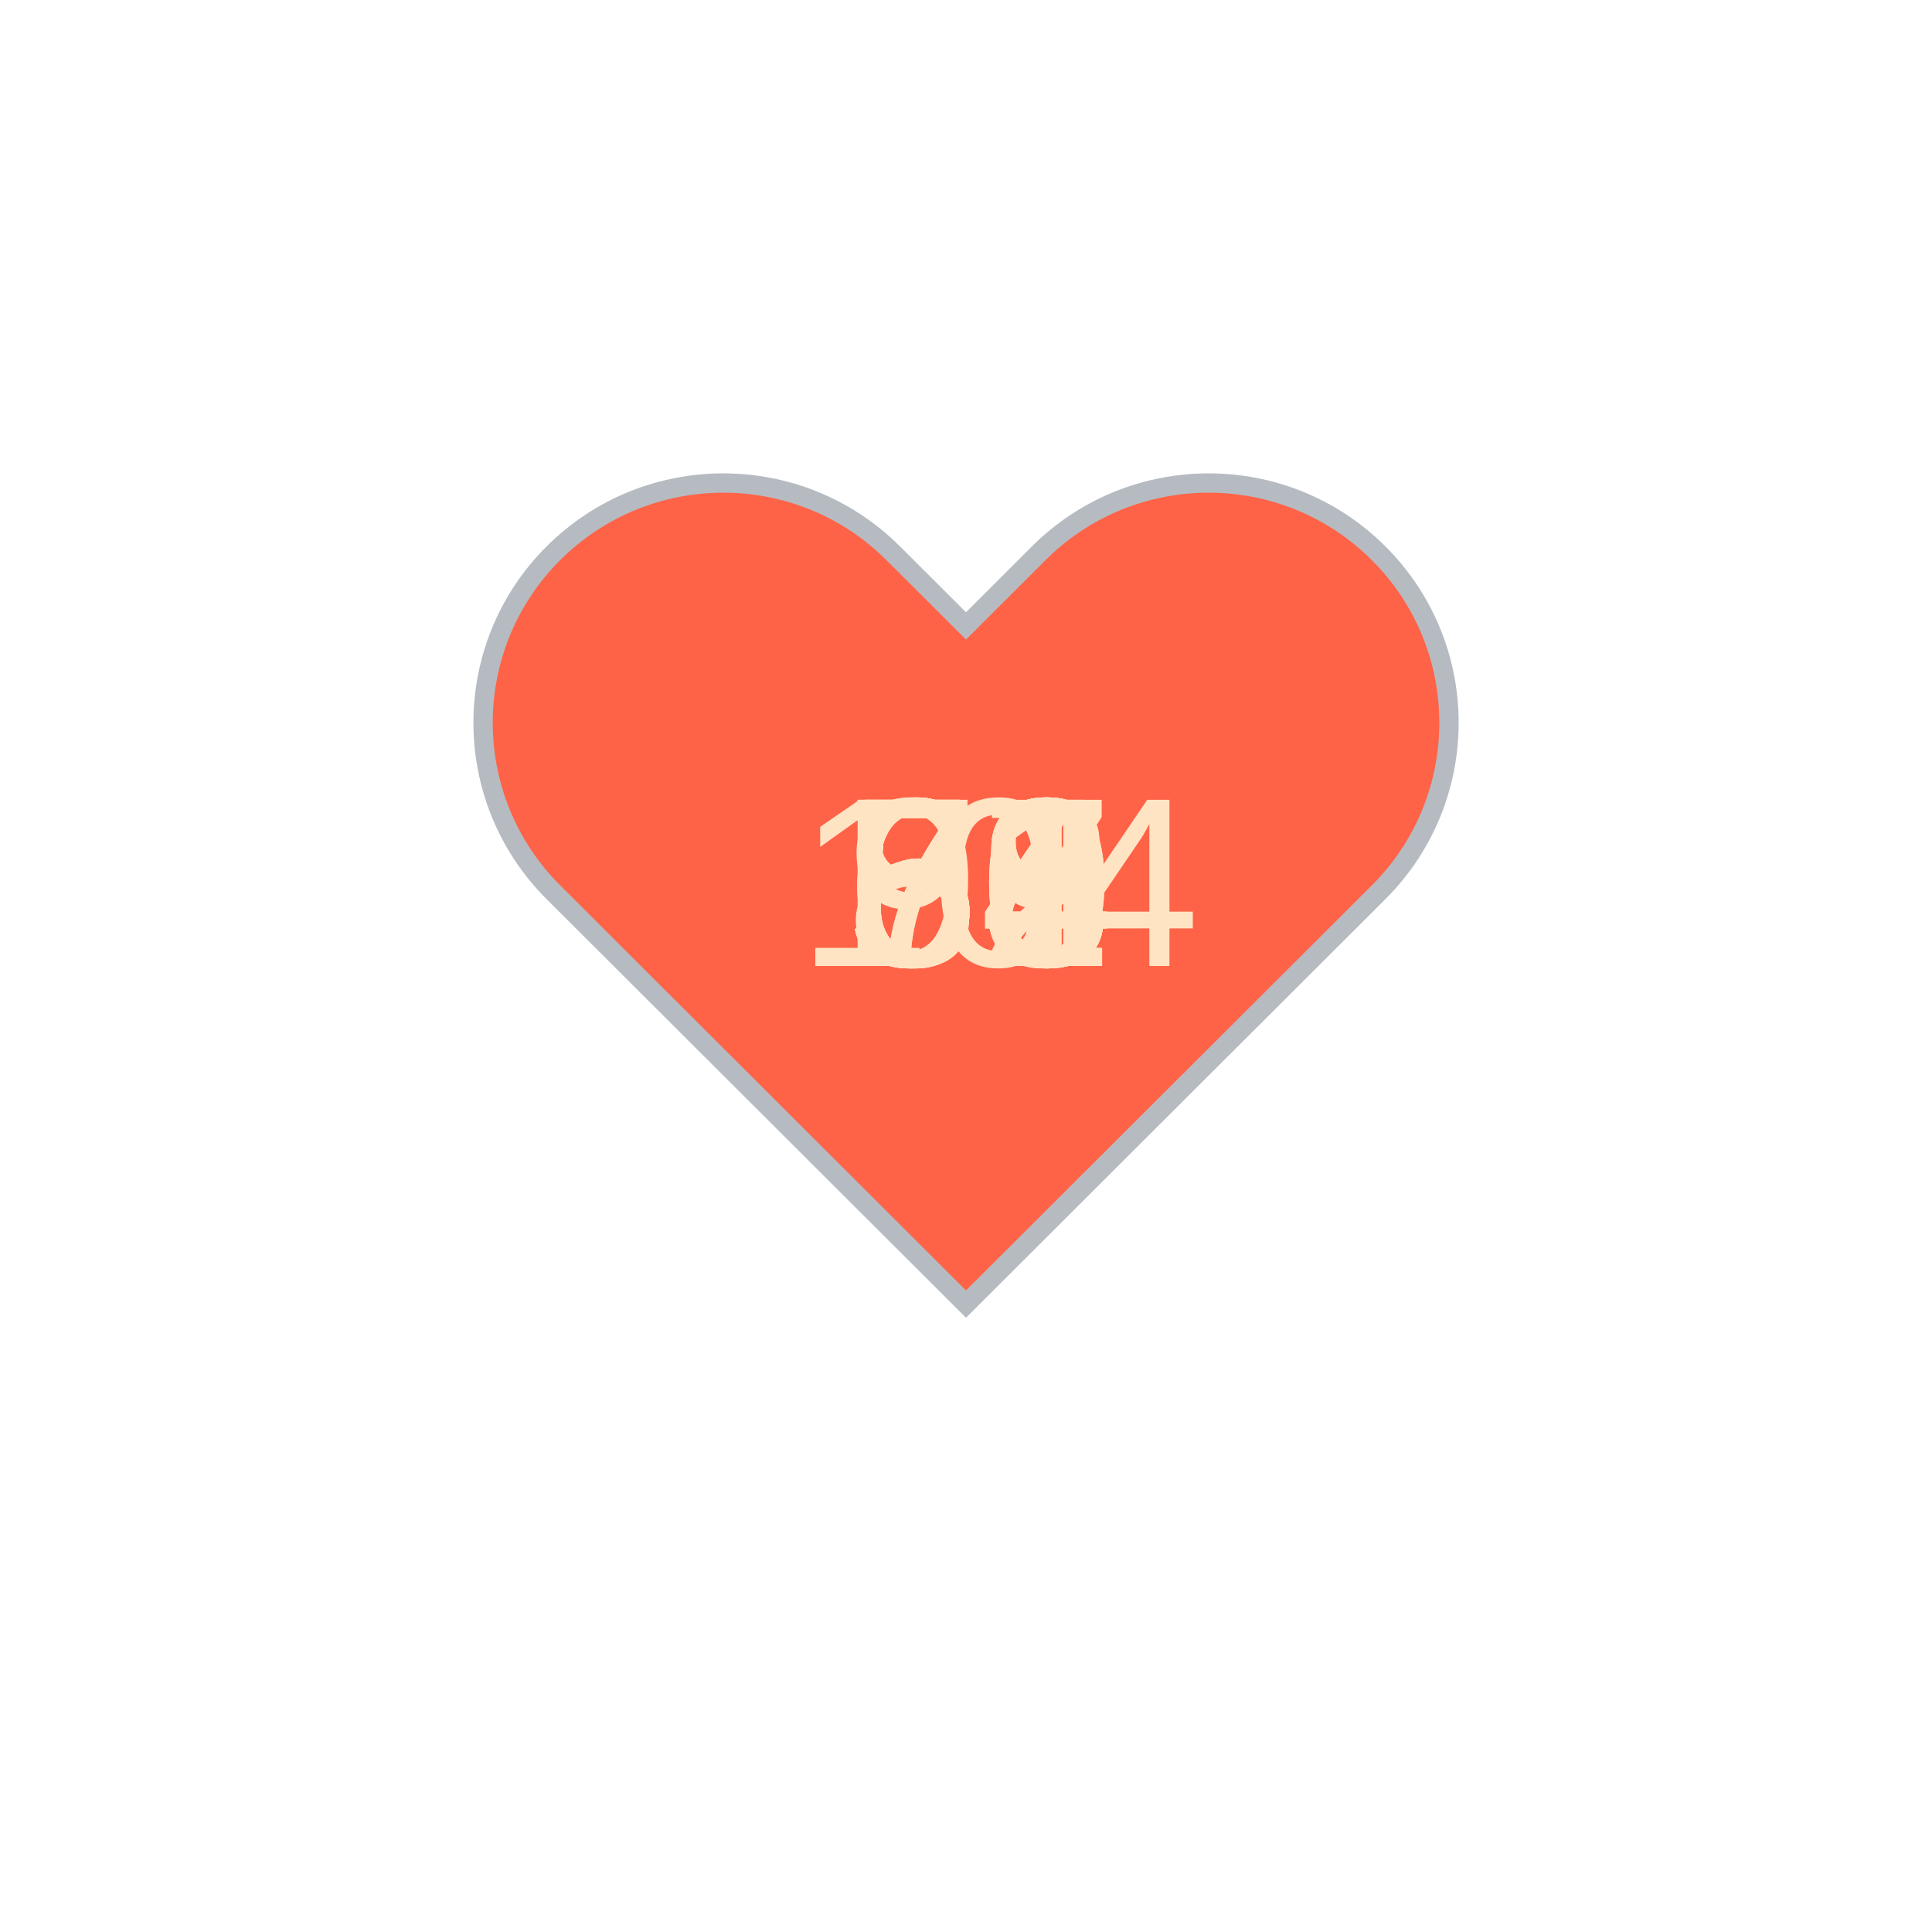
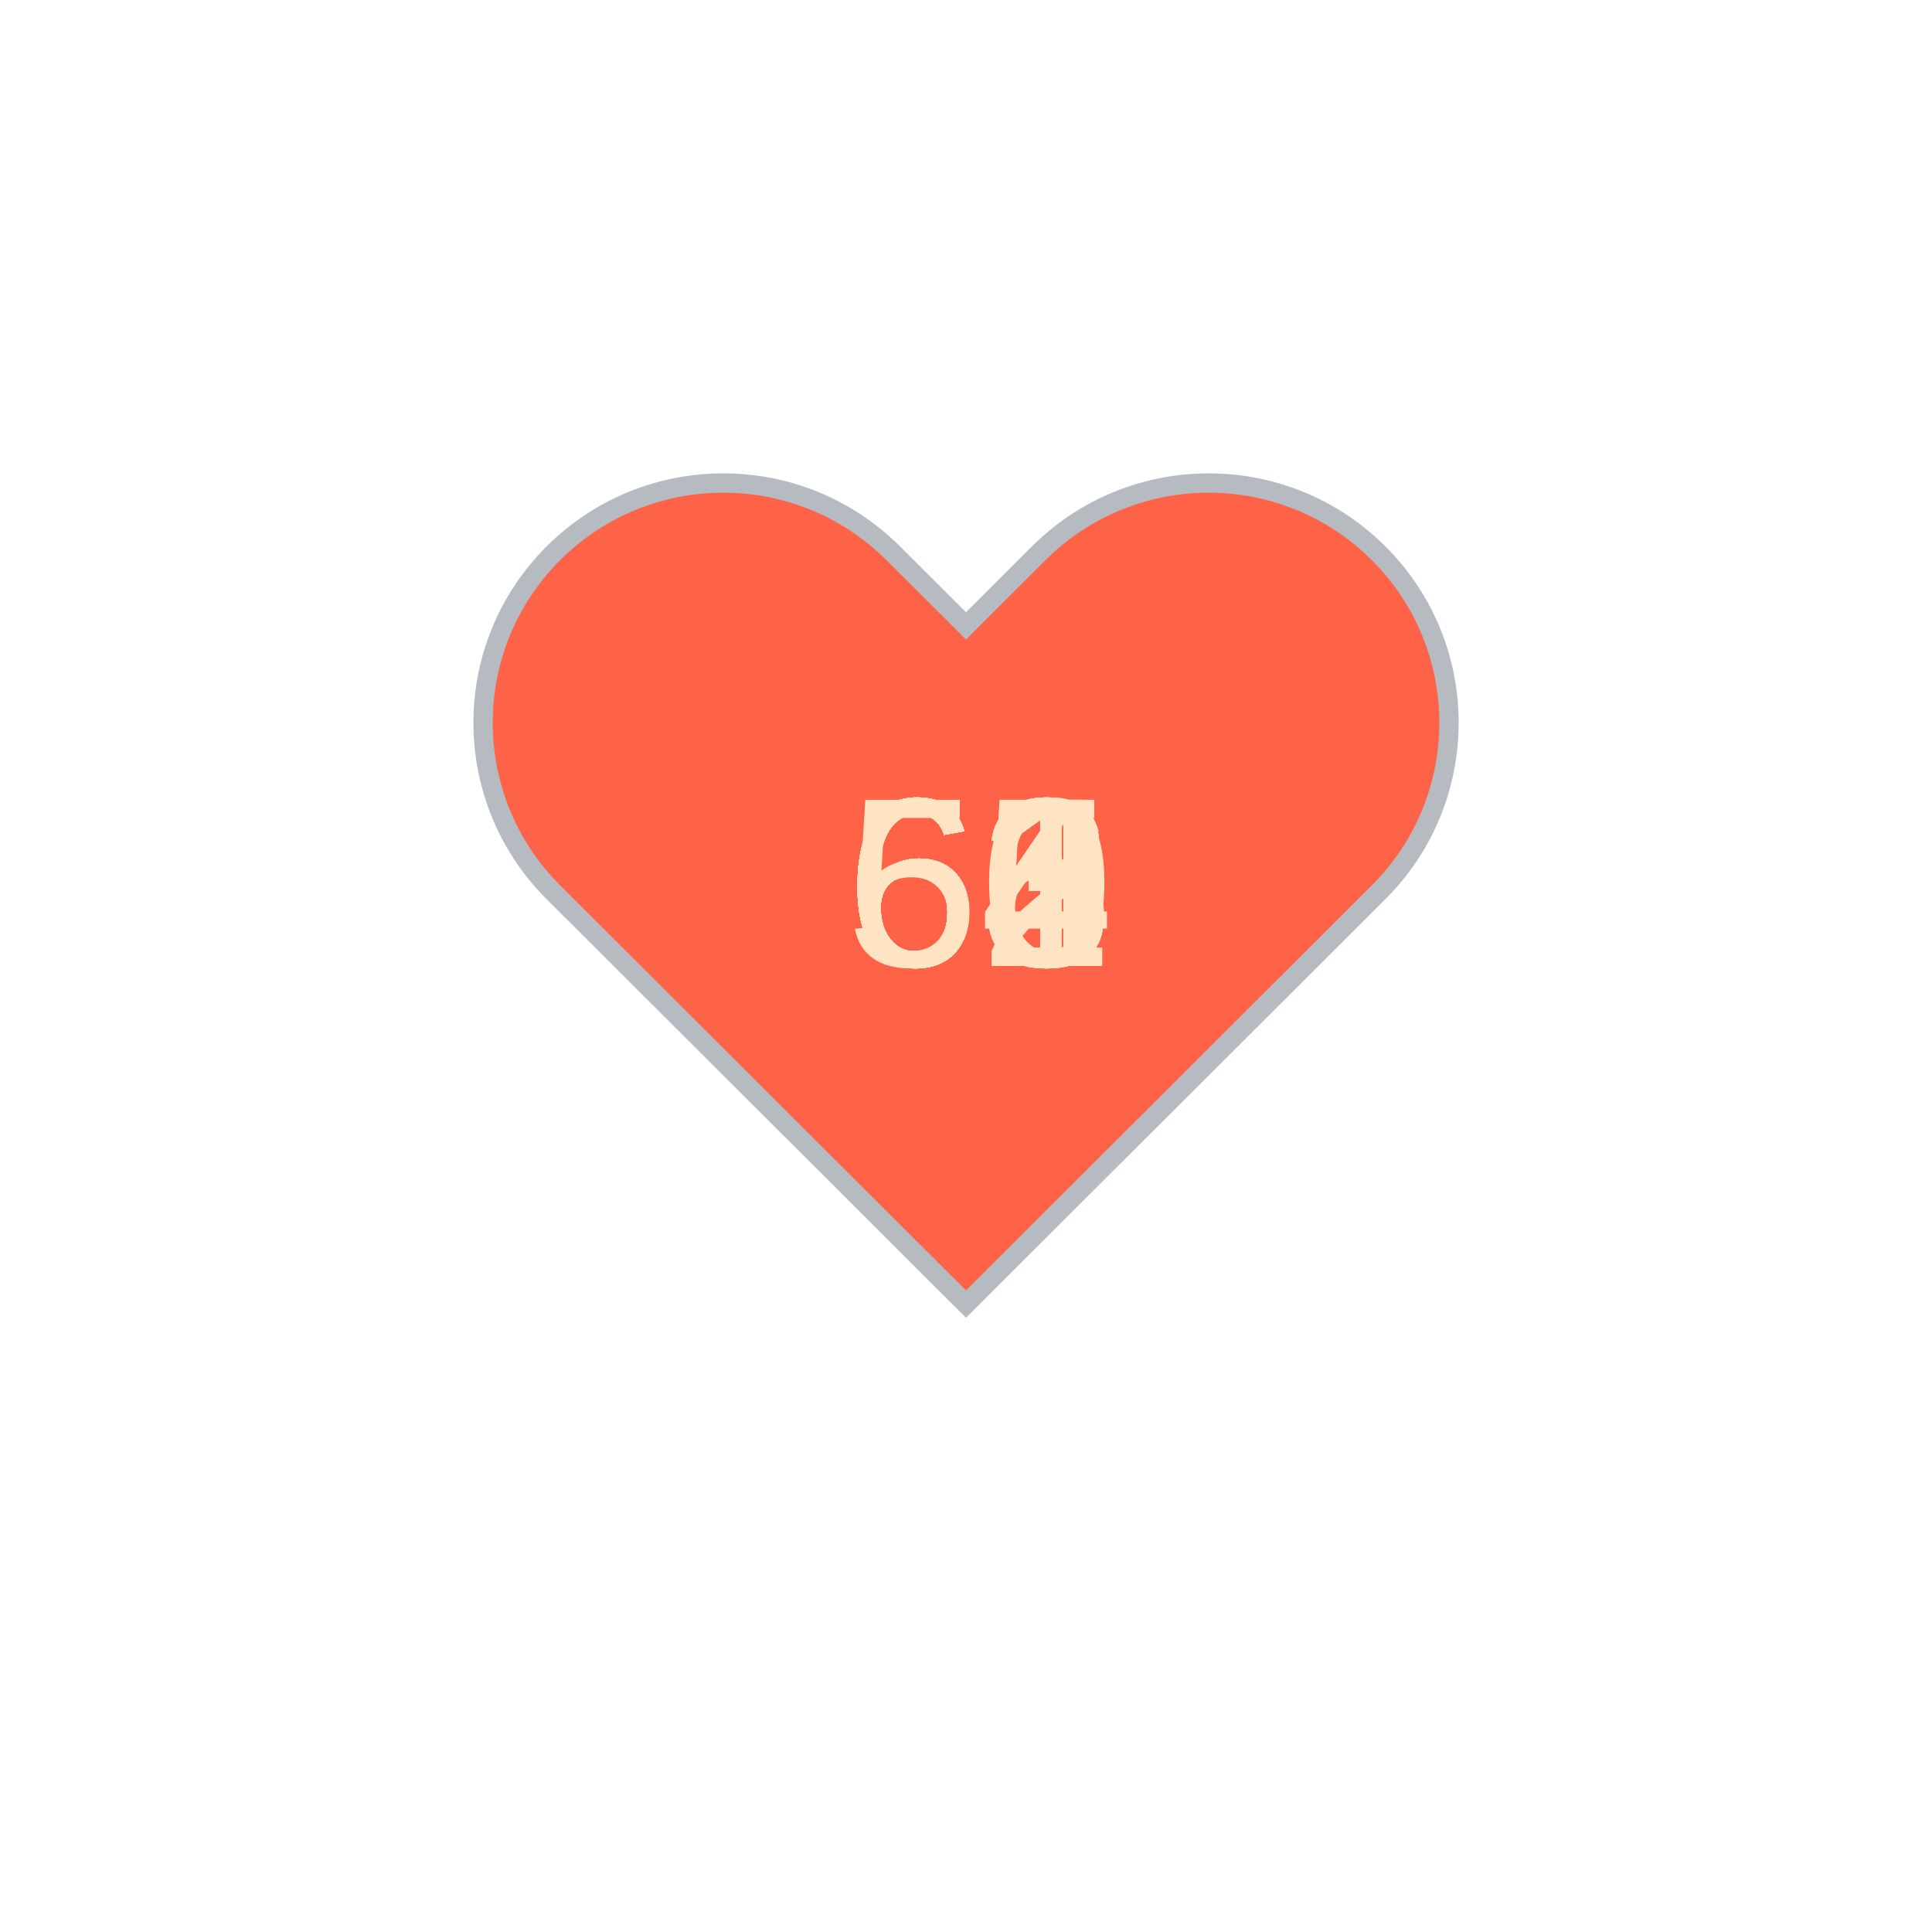
<svg xmlns="http://www.w3.org/2000/svg" baseProfile="full" height="150" version="1.1" viewBox="0,0,200,200" width="150">
  <defs />
  <g transform="translate(100 100)">
    <path d="M92.71,7.27L92.71,7.27c-9.71-9.69-25.46-9.69-35.18,0L50,14.79l-7.54-7.52C32.75-2.42,17-2.42,7.29,7.27v0 c-9.71,9.69-9.71,25.41,0,35.1L50,85l42.71-42.63C102.43,32.68,102.43,16.96,92.71,7.27z" fill="tomato" stroke="#B6BBC1" stroke-width="2" transform="translate(-50 -50)" />
    <animateTransform additive="sum" attributeName="transform" dur="1.2s" repeatCount="indefinite" type="scale" values="1; 1.5; 1.25; 1.5; 1.5; 1;" />
-     <text fill="bisque" style="font-size:25px; font-family:Arial" transform="translate(-12.5 0)">62<animate attributeName="visibility" dur="18.0s" keyTimes="0;0.07;0.13;0.2;0.27;0.33;0.4;0.47;0.53;0.6;0.67;0.73;0.8;0.87;0.93;1.0" repeatCount="indefinite" values="visible;hidden;hidden;hidden;hidden;hidden;hidden;hidden;hidden;hidden;hidden;hidden;hidden;hidden;hidden;hidden" />
+     <text fill="bisque" style="font-size:25px; font-family:Arial" transform="translate(-12.5 0)">60<animate attributeName="visibility" dur="18.0s" keyTimes="0;0.07;0.13;0.2;0.27;0.33;0.4;0.47;0.53;0.6;0.67;0.73;0.8;0.87;0.93;1.0" repeatCount="indefinite" values="visible;hidden;hidden;hidden;hidden;hidden;hidden;hidden;hidden;hidden;hidden;hidden;hidden;hidden;hidden;hidden" />
    </text>
-     <text fill="bisque" style="font-size:25px; font-family:Arial" transform="translate(-12.5 0)">68<animate attributeName="visibility" dur="18.0s" keyTimes="0;0.07;0.13;0.2;0.27;0.33;0.4;0.47;0.53;0.6;0.67;0.73;0.8;0.87;0.93;1.0" repeatCount="indefinite" values="hidden;visible;hidden;hidden;hidden;hidden;hidden;hidden;hidden;hidden;hidden;hidden;hidden;hidden;hidden;hidden" />
+     <text fill="bisque" style="font-size:25px; font-family:Arial" transform="translate(-12.5 0)">55<animate attributeName="visibility" dur="18.0s" keyTimes="0;0.07;0.13;0.2;0.27;0.33;0.4;0.47;0.53;0.6;0.67;0.73;0.8;0.87;0.93;1.0" repeatCount="indefinite" values="hidden;visible;hidden;hidden;hidden;hidden;hidden;hidden;hidden;hidden;hidden;hidden;hidden;hidden;hidden;hidden" />
    </text>
-     <text fill="bisque" style="font-size:25px; font-family:Arial" transform="translate(-12.5 0)">88<animate attributeName="visibility" dur="18.0s" keyTimes="0;0.07;0.13;0.2;0.27;0.33;0.4;0.47;0.53;0.6;0.67;0.73;0.8;0.87;0.93;1.0" repeatCount="indefinite" values="hidden;hidden;visible;hidden;hidden;hidden;hidden;hidden;hidden;hidden;hidden;hidden;hidden;hidden;hidden;hidden" />
+     <text fill="bisque" style="font-size:25px; font-family:Arial" transform="translate(-12.5 0)">61<animate attributeName="visibility" dur="18.0s" keyTimes="0;0.07;0.13;0.2;0.27;0.33;0.4;0.47;0.53;0.6;0.67;0.73;0.8;0.87;0.93;1.0" repeatCount="indefinite" values="hidden;hidden;visible;hidden;hidden;hidden;hidden;hidden;hidden;hidden;hidden;hidden;hidden;hidden;hidden;hidden" />
    </text>
-     <text fill="bisque" style="font-size:25px; font-family:Arial" transform="translate(-17.5 0)">104<animate attributeName="visibility" dur="18.0s" keyTimes="0;0.07;0.13;0.2;0.27;0.33;0.4;0.47;0.53;0.6;0.67;0.73;0.8;0.87;0.93;1.0" repeatCount="indefinite" values="hidden;hidden;hidden;visible;hidden;hidden;hidden;hidden;hidden;hidden;hidden;hidden;hidden;hidden;hidden;hidden" />
+     <text fill="bisque" style="font-size:25px; font-family:Arial" transform="translate(-12.5 0)">65<animate attributeName="visibility" dur="18.0s" keyTimes="0;0.07;0.13;0.2;0.27;0.33;0.4;0.47;0.53;0.6;0.67;0.73;0.8;0.87;0.93;1.0" repeatCount="indefinite" values="hidden;hidden;hidden;visible;hidden;hidden;hidden;hidden;hidden;hidden;hidden;hidden;hidden;hidden;hidden;hidden" />
    </text>
-     <text fill="bisque" style="font-size:25px; font-family:Arial" transform="translate(-12.5 0)">99<animate attributeName="visibility" dur="18.0s" keyTimes="0;0.07;0.13;0.2;0.27;0.33;0.4;0.47;0.53;0.6;0.67;0.73;0.8;0.87;0.93;1.0" repeatCount="indefinite" values="hidden;hidden;hidden;hidden;visible;hidden;hidden;hidden;hidden;hidden;hidden;hidden;hidden;hidden;hidden;hidden" />
+     <text fill="bisque" style="font-size:25px; font-family:Arial" transform="translate(-12.5 0)">64<animate attributeName="visibility" dur="18.0s" keyTimes="0;0.07;0.13;0.2;0.27;0.33;0.4;0.47;0.53;0.6;0.67;0.73;0.8;0.87;0.93;1.0" repeatCount="indefinite" values="hidden;hidden;hidden;hidden;visible;hidden;hidden;hidden;hidden;hidden;hidden;hidden;hidden;hidden;hidden;hidden" />
    </text>
-     <text fill="bisque" style="font-size:25px; font-family:Arial" transform="translate(-12.5 0)">74<animate attributeName="visibility" dur="18.0s" keyTimes="0;0.07;0.13;0.2;0.27;0.33;0.4;0.47;0.53;0.6;0.67;0.73;0.8;0.87;0.93;1.0" repeatCount="indefinite" values="hidden;hidden;hidden;hidden;hidden;visible;hidden;hidden;hidden;hidden;hidden;hidden;hidden;hidden;hidden;hidden" />
+     <text fill="bisque" style="font-size:25px; font-family:Arial" transform="translate(-12.5 0)">66<animate attributeName="visibility" dur="18.0s" keyTimes="0;0.07;0.13;0.2;0.27;0.33;0.4;0.47;0.53;0.6;0.67;0.73;0.8;0.87;0.93;1.0" repeatCount="indefinite" values="hidden;hidden;hidden;hidden;hidden;visible;hidden;hidden;hidden;hidden;hidden;hidden;hidden;hidden;hidden;hidden" />
    </text>
-     <text fill="bisque" style="font-size:25px; font-family:Arial" transform="translate(-12.5 0)">70<animate attributeName="visibility" dur="18.0s" keyTimes="0;0.07;0.13;0.2;0.27;0.33;0.4;0.47;0.53;0.6;0.67;0.73;0.8;0.87;0.93;1.0" repeatCount="indefinite" values="hidden;hidden;hidden;hidden;hidden;hidden;visible;hidden;hidden;hidden;hidden;hidden;hidden;hidden;hidden;hidden" />
+     <text fill="bisque" style="font-size:25px; font-family:Arial" transform="translate(-12.5 0)">63<animate attributeName="visibility" dur="18.0s" keyTimes="0;0.07;0.13;0.2;0.27;0.33;0.4;0.47;0.53;0.6;0.67;0.73;0.8;0.87;0.93;1.0" repeatCount="indefinite" values="hidden;hidden;hidden;hidden;hidden;hidden;visible;hidden;hidden;hidden;hidden;hidden;hidden;hidden;hidden;hidden" />
    </text>
-     <text fill="bisque" style="font-size:25px; font-family:Arial" transform="translate(-12.5 0)">60<animate attributeName="visibility" dur="18.0s" keyTimes="0;0.07;0.13;0.2;0.27;0.33;0.4;0.47;0.53;0.6;0.67;0.73;0.8;0.87;0.93;1.0" repeatCount="indefinite" values="hidden;hidden;hidden;hidden;hidden;hidden;hidden;visible;hidden;hidden;hidden;hidden;hidden;hidden;hidden;hidden" />
+     <text fill="bisque" style="font-size:25px; font-family:Arial" transform="translate(-12.5 0)">63<animate attributeName="visibility" dur="18.0s" keyTimes="0;0.07;0.13;0.2;0.27;0.33;0.4;0.47;0.53;0.6;0.67;0.73;0.8;0.87;0.93;1.0" repeatCount="indefinite" values="hidden;hidden;hidden;hidden;hidden;hidden;hidden;visible;hidden;hidden;hidden;hidden;hidden;hidden;hidden;hidden" />
    </text>
-     <text fill="bisque" style="font-size:25px; font-family:Arial" transform="translate(-12.5 0)">53<animate attributeName="visibility" dur="18.0s" keyTimes="0;0.07;0.13;0.2;0.27;0.33;0.4;0.47;0.53;0.6;0.67;0.73;0.8;0.87;0.93;1.0" repeatCount="indefinite" values="hidden;hidden;hidden;hidden;hidden;hidden;hidden;hidden;visible;hidden;hidden;hidden;hidden;hidden;hidden;hidden" />
+     <text fill="bisque" style="font-size:25px; font-family:Arial" transform="translate(-12.5 0)">62<animate attributeName="visibility" dur="18.0s" keyTimes="0;0.07;0.13;0.2;0.27;0.33;0.4;0.47;0.53;0.6;0.67;0.73;0.8;0.87;0.93;1.0" repeatCount="indefinite" values="hidden;hidden;hidden;hidden;hidden;hidden;hidden;hidden;visible;hidden;hidden;hidden;hidden;hidden;hidden;hidden" />
    </text>
-     <text fill="bisque" style="font-size:25px; font-family:Arial" transform="translate(-12.5 0)">54<animate attributeName="visibility" dur="18.0s" keyTimes="0;0.07;0.13;0.2;0.27;0.33;0.4;0.47;0.53;0.6;0.67;0.73;0.8;0.87;0.93;1.0" repeatCount="indefinite" values="hidden;hidden;hidden;hidden;hidden;hidden;hidden;hidden;hidden;visible;hidden;hidden;hidden;hidden;hidden;hidden" />
+     <text fill="bisque" style="font-size:25px; font-family:Arial" transform="translate(-12.5 0)">63<animate attributeName="visibility" dur="18.0s" keyTimes="0;0.07;0.13;0.2;0.27;0.33;0.4;0.47;0.53;0.6;0.67;0.73;0.8;0.87;0.93;1.0" repeatCount="indefinite" values="hidden;hidden;hidden;hidden;hidden;hidden;hidden;hidden;hidden;visible;hidden;hidden;hidden;hidden;hidden;hidden" />
    </text>
-     <text fill="bisque" style="font-size:25px; font-family:Arial" transform="translate(-12.5 0)">57<animate attributeName="visibility" dur="18.0s" keyTimes="0;0.07;0.13;0.2;0.27;0.33;0.4;0.47;0.53;0.6;0.67;0.73;0.8;0.87;0.93;1.0" repeatCount="indefinite" values="hidden;hidden;hidden;hidden;hidden;hidden;hidden;hidden;hidden;hidden;visible;hidden;hidden;hidden;hidden;hidden" />
+     <text fill="bisque" style="font-size:25px; font-family:Arial" transform="translate(-12.5 0)">63<animate attributeName="visibility" dur="18.0s" keyTimes="0;0.07;0.13;0.2;0.27;0.33;0.4;0.47;0.53;0.6;0.67;0.73;0.8;0.87;0.93;1.0" repeatCount="indefinite" values="hidden;hidden;hidden;hidden;hidden;hidden;hidden;hidden;hidden;hidden;visible;hidden;hidden;hidden;hidden;hidden" />
    </text>
-     <text fill="bisque" style="font-size:25px; font-family:Arial" transform="translate(-12.5 0)">54<animate attributeName="visibility" dur="18.0s" keyTimes="0;0.07;0.13;0.2;0.27;0.33;0.4;0.47;0.53;0.6;0.67;0.73;0.8;0.87;0.93;1.0" repeatCount="indefinite" values="hidden;hidden;hidden;hidden;hidden;hidden;hidden;hidden;hidden;hidden;hidden;visible;hidden;hidden;hidden;hidden" />
+     <text fill="bisque" style="font-size:25px; font-family:Arial" transform="translate(-12.5 0)">62<animate attributeName="visibility" dur="18.0s" keyTimes="0;0.07;0.13;0.2;0.27;0.33;0.4;0.47;0.53;0.6;0.67;0.73;0.8;0.87;0.93;1.0" repeatCount="indefinite" values="hidden;hidden;hidden;hidden;hidden;hidden;hidden;hidden;hidden;hidden;hidden;visible;hidden;hidden;hidden;hidden" />
    </text>
-     <text fill="bisque" style="font-size:25px; font-family:Arial" transform="translate(-12.5 0)">61<animate attributeName="visibility" dur="18.0s" keyTimes="0;0.07;0.13;0.2;0.27;0.33;0.4;0.47;0.53;0.6;0.67;0.73;0.8;0.87;0.93;1.0" repeatCount="indefinite" values="hidden;hidden;hidden;hidden;hidden;hidden;hidden;hidden;hidden;hidden;hidden;hidden;visible;hidden;hidden;hidden" />
+     <text fill="bisque" style="font-size:25px; font-family:Arial" transform="translate(-12.5 0)">63<animate attributeName="visibility" dur="18.0s" keyTimes="0;0.07;0.13;0.2;0.27;0.33;0.4;0.47;0.53;0.6;0.67;0.73;0.8;0.87;0.93;1.0" repeatCount="indefinite" values="hidden;hidden;hidden;hidden;hidden;hidden;hidden;hidden;hidden;hidden;hidden;hidden;visible;hidden;hidden;hidden" />
    </text>
-     <text fill="bisque" style="font-size:25px; font-family:Arial" transform="translate(-12.5 0)">53<animate attributeName="visibility" dur="18.0s" keyTimes="0;0.07;0.13;0.2;0.27;0.33;0.4;0.47;0.53;0.6;0.67;0.73;0.8;0.87;0.93;1.0" repeatCount="indefinite" values="hidden;hidden;hidden;hidden;hidden;hidden;hidden;hidden;hidden;hidden;hidden;hidden;hidden;visible;hidden;hidden" />
+     <text fill="bisque" style="font-size:25px; font-family:Arial" transform="translate(-12.5 0)">64<animate attributeName="visibility" dur="18.0s" keyTimes="0;0.07;0.13;0.2;0.27;0.33;0.4;0.47;0.53;0.6;0.67;0.73;0.8;0.87;0.93;1.0" repeatCount="indefinite" values="hidden;hidden;hidden;hidden;hidden;hidden;hidden;hidden;hidden;hidden;hidden;hidden;hidden;visible;hidden;hidden" />
    </text>
-     <text fill="bisque" style="font-size:25px; font-family:Arial" transform="translate(-12.5 0)">53<animate attributeName="visibility" dur="18.0s" keyTimes="0;0.07;0.13;0.2;0.27;0.33;0.4;0.47;0.53;0.6;0.67;0.73;0.8;0.87;0.93;1.0" repeatCount="indefinite" values="hidden;hidden;hidden;hidden;hidden;hidden;hidden;hidden;hidden;hidden;hidden;hidden;hidden;hidden;visible;hidden" />
+     <text fill="bisque" style="font-size:25px; font-family:Arial" transform="translate(-12.5 0)">61<animate attributeName="visibility" dur="18.0s" keyTimes="0;0.07;0.13;0.2;0.27;0.33;0.4;0.47;0.53;0.6;0.67;0.73;0.8;0.87;0.93;1.0" repeatCount="indefinite" values="hidden;hidden;hidden;hidden;hidden;hidden;hidden;hidden;hidden;hidden;hidden;hidden;hidden;hidden;visible;hidden" />
    </text>
  </g>
</svg>
